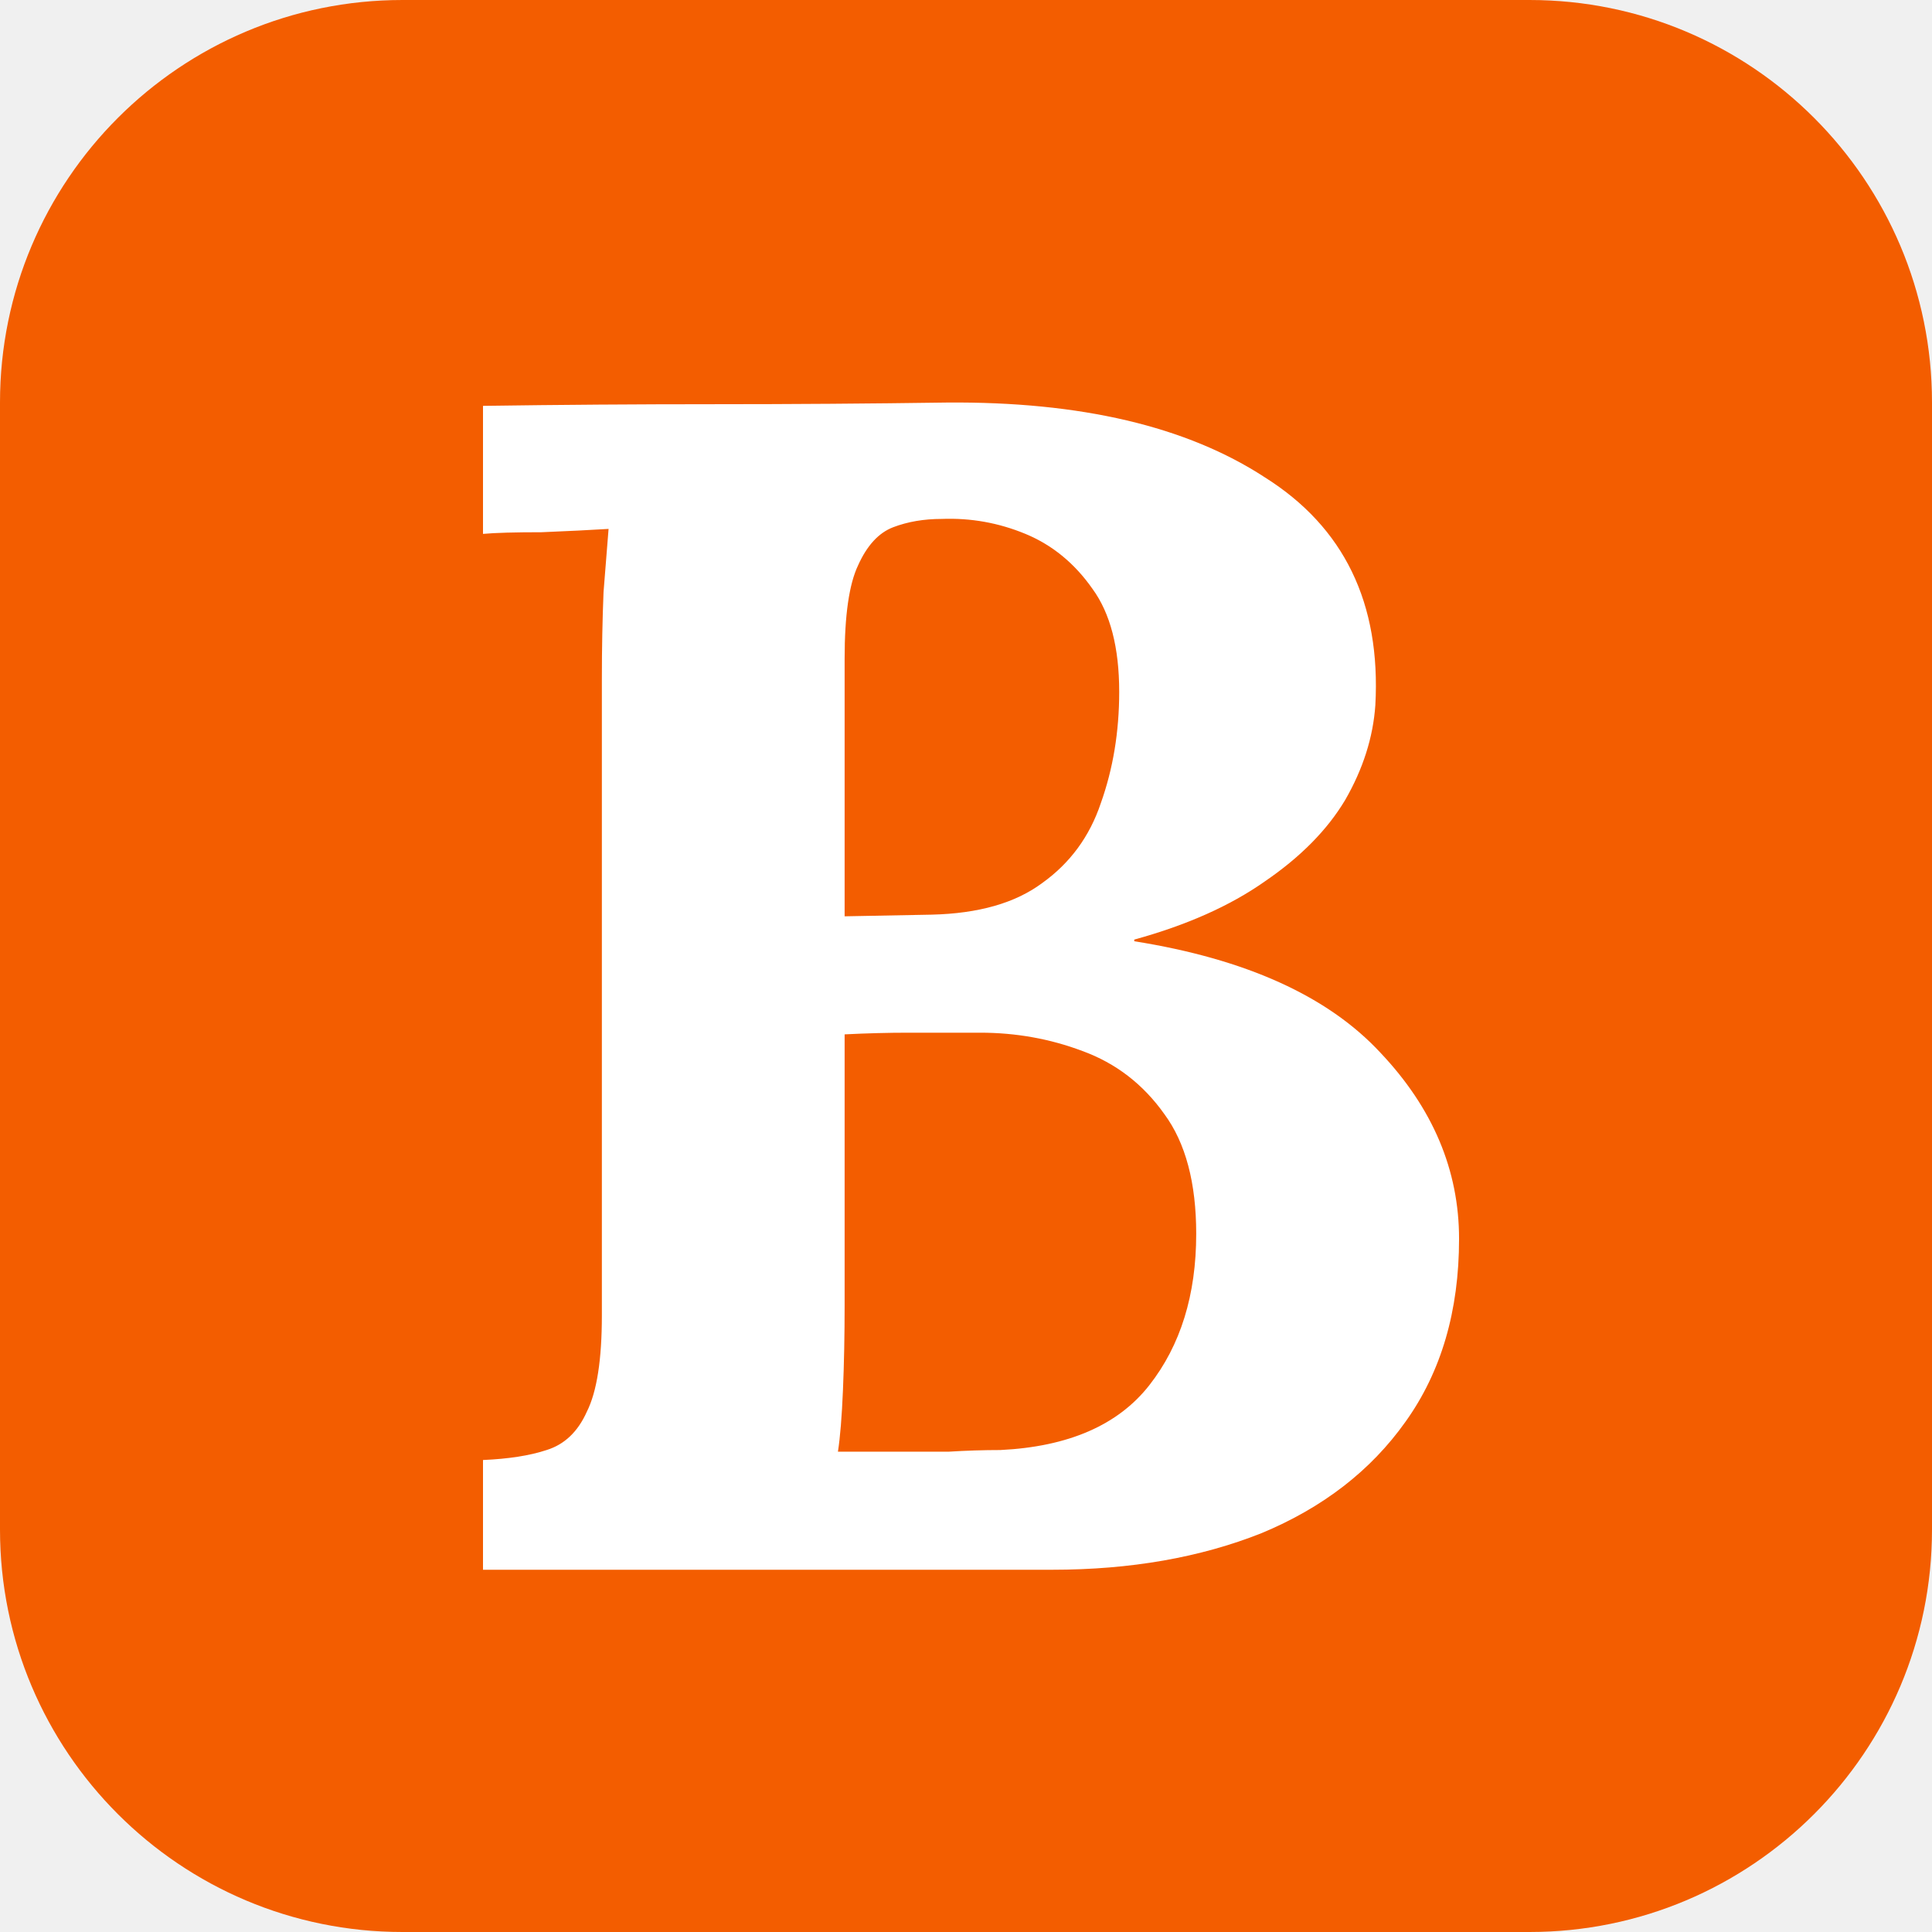
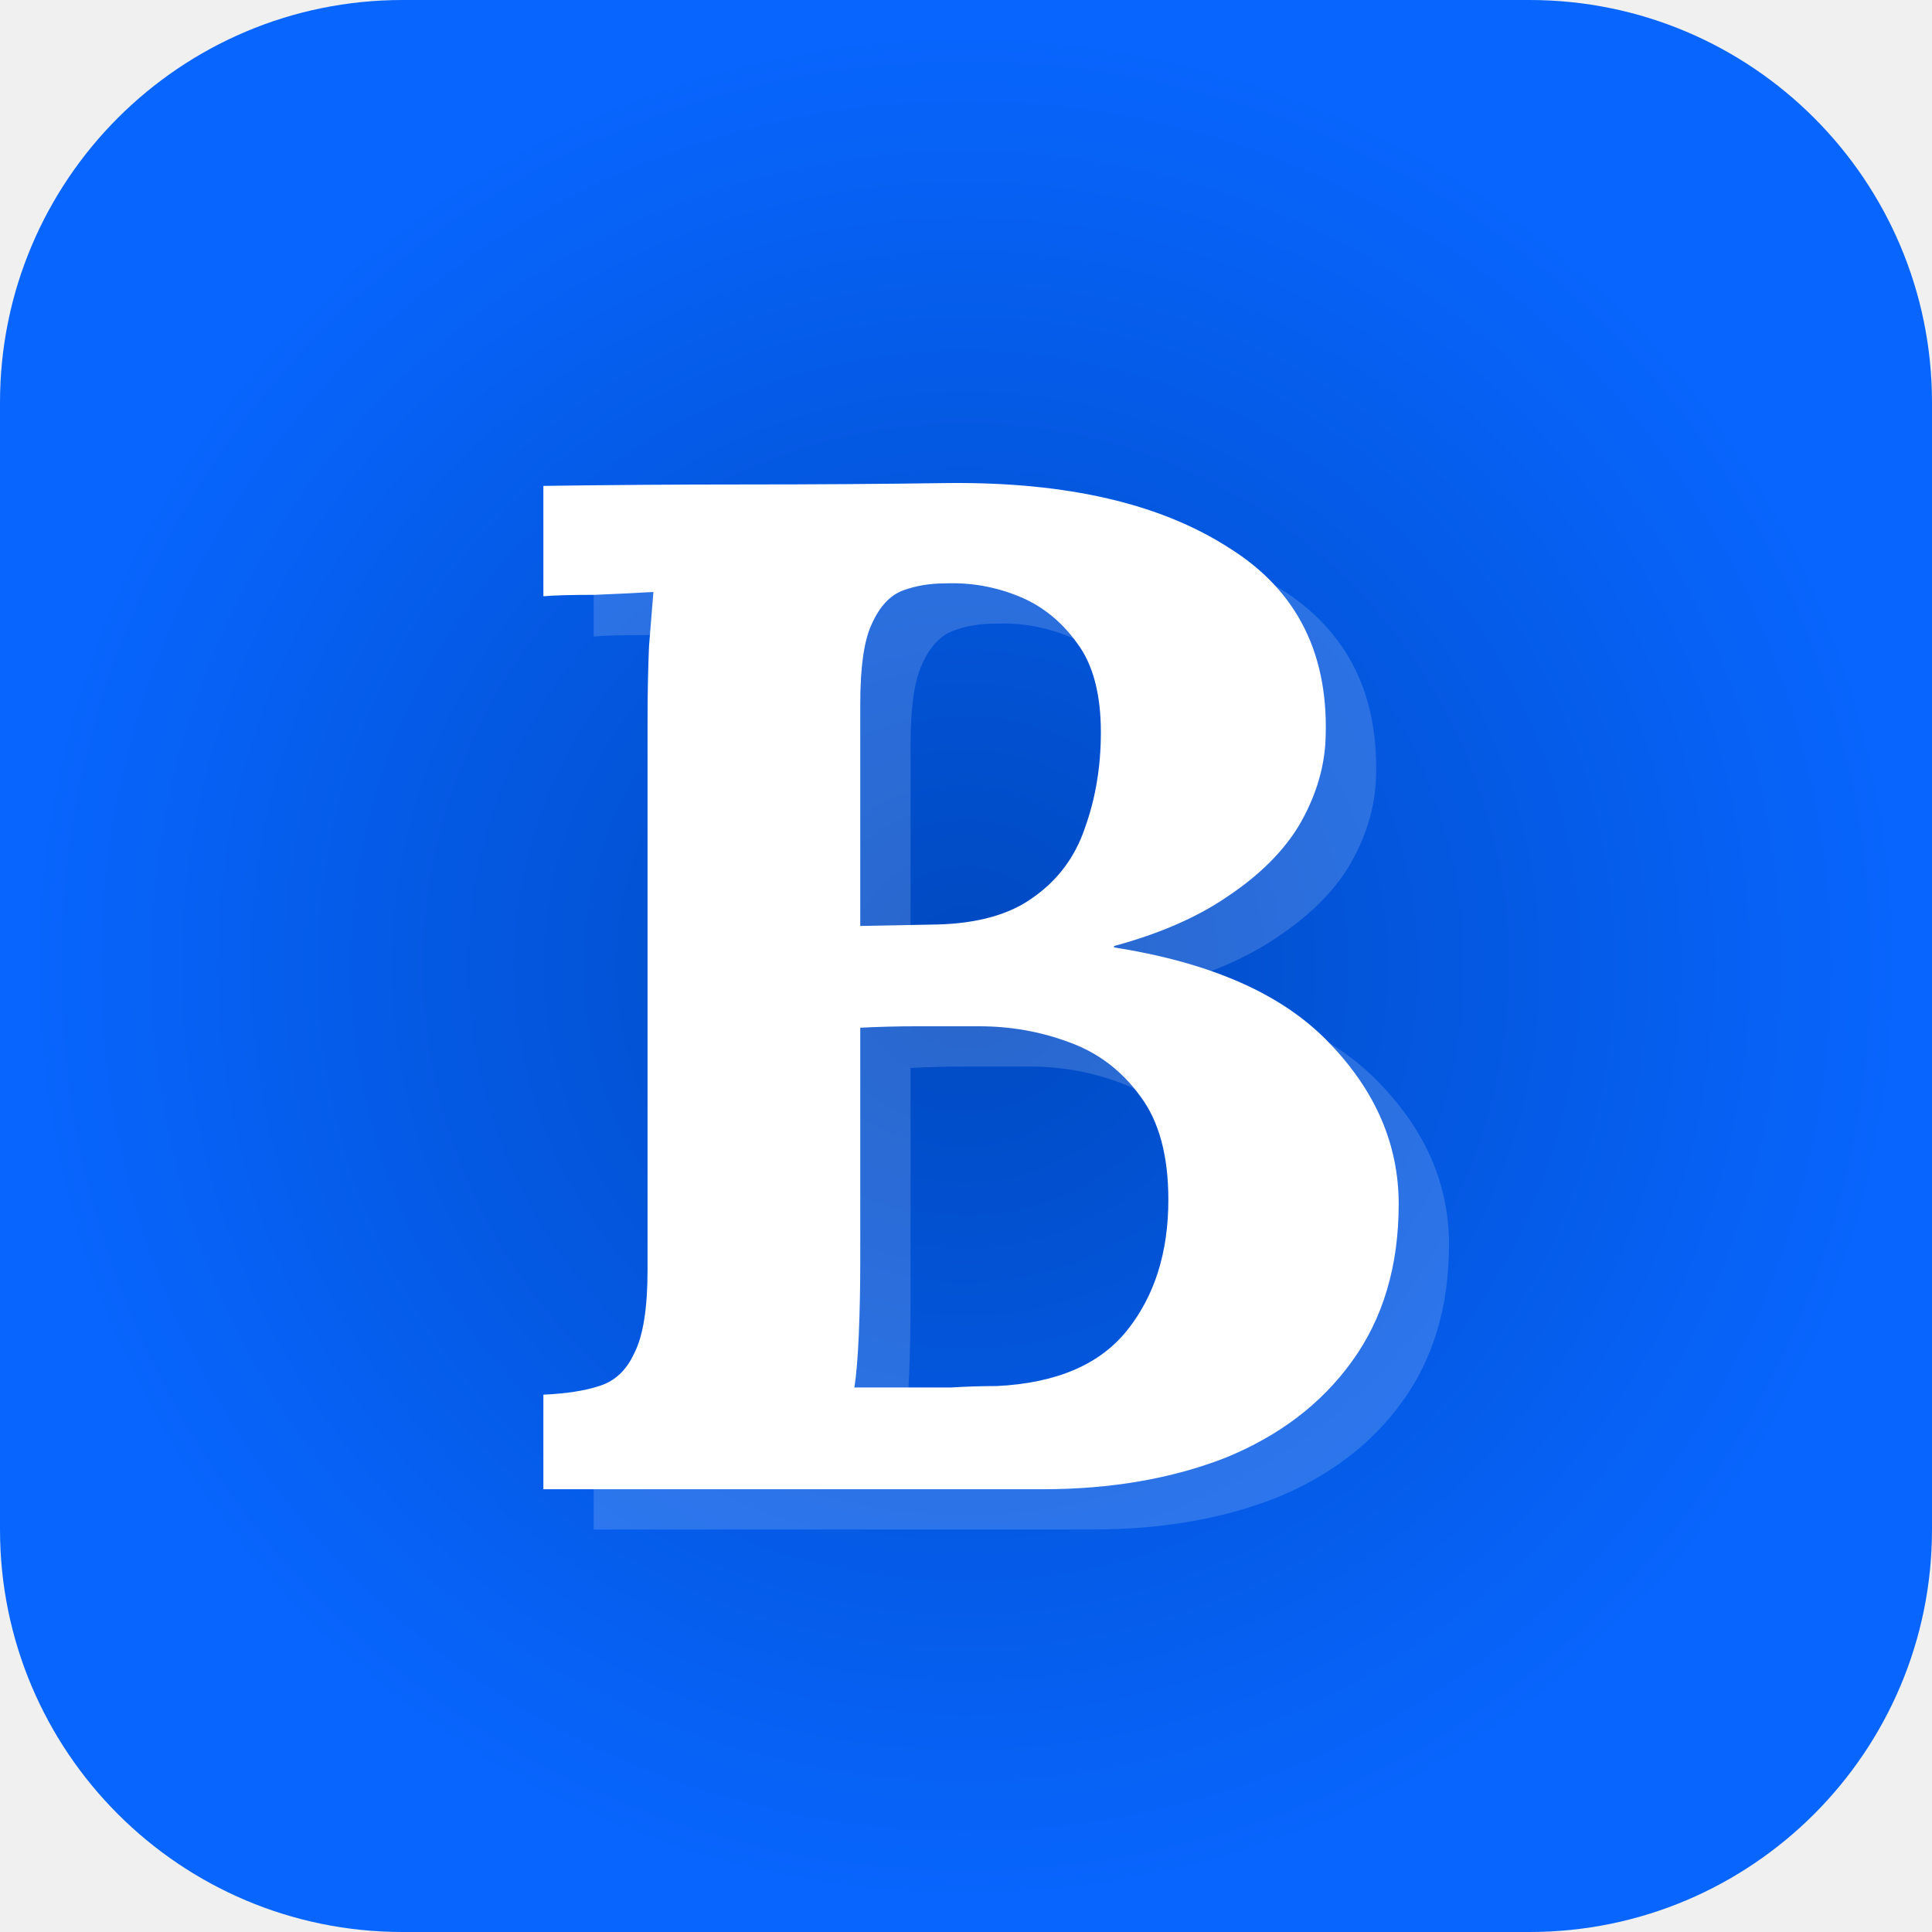
<svg xmlns="http://www.w3.org/2000/svg" width="192" height="192" viewBox="0 0 192 192" fill="none">
-   <rect width="192" height="192" rx="40" fill="#F35D00" />
-   <path d="M48 156V145.094C50.551 144.984 52.659 144.654 54.322 144.103C56.097 143.552 57.428 142.285 58.316 140.302C59.314 138.32 59.813 135.125 59.813 130.719V67.433C59.813 64.459 59.868 61.594 59.979 58.841C60.201 56.087 60.368 53.994 60.479 52.562C58.704 52.672 56.485 52.782 53.823 52.892C51.161 52.892 49.22 52.947 48 53.057V40.334C55.654 40.224 63.307 40.169 70.96 40.169C78.725 40.169 86.434 40.114 94.088 40.004C107.398 39.893 117.935 42.372 125.7 47.439C133.575 52.396 137.236 59.942 136.681 70.077C136.459 73.271 135.461 76.411 133.686 79.495C131.911 82.469 129.249 85.168 125.7 87.592C122.261 90.015 117.935 91.943 112.722 93.375V93.54C123.814 95.303 131.967 98.993 137.18 104.611C142.393 110.119 145 116.288 145 123.118C145 130.278 143.225 136.337 139.676 141.294C136.237 146.141 131.468 149.831 125.367 152.365C119.266 154.788 112.334 156 104.569 156H48ZM83.273 144.268C85.269 144.268 87.155 144.268 88.93 144.268C90.704 144.268 92.479 144.268 94.254 144.268C96.029 144.158 97.748 144.103 99.412 144.103C106.178 143.772 111.114 141.624 114.22 137.659C117.325 133.693 118.878 128.681 118.878 122.622C118.878 117.555 117.824 113.589 115.717 110.725C113.609 107.751 110.892 105.658 107.564 104.446C104.348 103.234 100.965 102.628 97.415 102.628C94.642 102.628 92.257 102.628 90.261 102.628C88.264 102.628 86.157 102.683 83.938 102.794V129.727C83.938 132.702 83.883 135.511 83.772 138.154C83.661 140.798 83.495 142.836 83.273 144.268ZM83.938 91.062L92.59 90.897C97.249 90.786 100.909 89.74 103.571 87.757C106.344 85.774 108.285 83.13 109.395 79.826C110.615 76.411 111.225 72.721 111.225 68.755C111.225 64.349 110.337 60.934 108.563 58.51C106.788 55.976 104.569 54.159 101.907 53.057C99.245 51.956 96.472 51.46 93.588 51.57C91.814 51.57 90.205 51.846 88.763 52.396C87.321 52.947 86.157 54.214 85.269 56.197C84.382 58.069 83.938 61.154 83.938 65.45V91.062Z" fill="white" />
+   <rect width="192" height="192" rx="40" fill="url(#paint0_radial_147_2)" />
+   <path opacity="0.16" d="M59 152V142.599C61.236 142.504 63.082 142.219 64.54 141.744C66.096 141.269 67.262 140.177 68.04 138.468C68.914 136.758 69.352 134.004 69.352 130.206V75.649C69.352 73.085 69.4 70.616 69.497 68.242C69.692 65.868 69.838 64.063 69.935 62.829C68.38 62.924 66.436 63.019 64.103 63.114C61.77 63.114 60.069 63.161 59 63.256V52.288C65.707 52.193 72.413 52.145 79.12 52.145C85.924 52.145 92.679 52.098 99.386 52.003C111.05 51.908 120.284 54.045 127.087 58.413C133.989 62.687 137.196 69.192 136.71 77.928C136.516 80.682 135.641 83.389 134.086 86.048C132.531 88.612 130.198 90.938 127.087 93.027C124.074 95.117 120.284 96.778 115.715 98.013V98.156C125.435 99.675 132.579 102.856 137.148 107.699C141.716 112.448 144 117.766 144 123.653C144 129.826 142.445 135.049 139.334 139.322C136.321 143.501 132.142 146.682 126.796 148.866C121.45 150.955 115.375 152 108.571 152H59ZM89.909 141.886C91.659 141.886 93.311 141.886 94.866 141.886C96.421 141.886 97.977 141.886 99.532 141.886C101.087 141.791 102.593 141.744 104.051 141.744C109.981 141.459 114.306 139.607 117.027 136.189C119.749 132.77 121.11 128.449 121.11 123.226C121.11 118.858 120.186 115.439 118.34 112.97C116.493 110.406 114.111 108.601 111.196 107.557C108.377 106.512 105.412 105.99 102.302 105.99C99.872 105.99 97.782 105.99 96.033 105.99C94.283 105.99 92.436 106.037 90.492 106.132V129.351C90.492 131.915 90.444 134.337 90.347 136.616C90.249 138.895 90.103 140.652 89.909 141.886ZM90.492 96.019L98.074 95.876C102.156 95.781 105.364 94.879 107.696 93.17C110.126 91.46 111.827 89.181 112.799 86.332C113.868 83.389 114.403 80.207 114.403 76.789C114.403 72.99 113.625 70.046 112.07 67.957C110.515 65.773 108.571 64.206 106.238 63.256C103.906 62.307 101.476 61.879 98.948 61.974C97.393 61.974 95.984 62.212 94.72 62.687C93.457 63.161 92.436 64.253 91.659 65.963C90.881 67.577 90.492 70.236 90.492 73.94V96.019Z" fill="white" />
+   <path d="M54 148V138.599C56.236 138.504 58.082 138.219 59.54 137.744C61.096 137.269 62.262 136.177 63.039 134.468C63.914 132.758 64.352 130.004 64.352 126.206V71.649C64.352 69.085 64.4 66.616 64.497 64.242C64.692 61.868 64.838 60.063 64.935 58.829C63.38 58.924 61.436 59.019 59.103 59.114C56.77 59.114 55.069 59.161 54 59.256V48.288C60.707 48.193 67.413 48.145 74.12 48.145C80.924 48.145 87.679 48.098 94.386 48.003C106.05 47.908 115.284 50.045 122.087 54.413C128.989 58.687 132.196 65.192 131.71 73.928C131.516 76.682 130.641 79.389 129.086 82.048C127.531 84.612 125.198 86.938 122.087 89.027C119.074 91.117 115.284 92.778 110.715 94.013V94.156C120.435 95.675 127.579 98.856 132.148 103.699C136.716 108.448 139 113.766 139 119.653C139 125.826 137.445 131.049 134.334 135.322C131.321 139.501 127.142 142.682 121.796 144.866C116.45 146.955 110.375 148 103.571 148H54ZM84.909 137.886C86.659 137.886 88.311 137.886 89.866 137.886C91.421 137.886 92.977 137.886 94.532 137.886C96.087 137.791 97.594 137.744 99.052 137.744C104.981 137.459 109.306 135.607 112.027 132.189C114.749 128.77 116.11 124.449 116.11 119.226C116.11 114.858 115.186 111.439 113.34 108.97C111.493 106.406 109.111 104.601 106.196 103.557C103.377 102.512 100.412 101.99 97.302 101.99C94.872 101.99 92.782 101.99 91.033 101.99C89.283 101.99 87.436 102.037 85.492 102.132V125.351C85.492 127.915 85.444 130.337 85.347 132.616C85.249 134.895 85.103 136.652 84.909 137.886ZM85.492 92.019L93.074 91.876C97.156 91.781 100.364 90.879 102.696 89.17C105.126 87.46 106.827 85.181 107.799 82.332C108.868 79.389 109.403 76.207 109.403 72.789C109.403 68.99 108.625 66.046 107.07 63.957C105.515 61.773 103.571 60.206 101.238 59.256C98.906 58.307 96.476 57.879 93.948 57.974C92.393 57.974 90.984 58.212 89.72 58.687C88.457 59.161 87.436 60.253 86.659 61.963C85.881 63.577 85.492 66.236 85.492 69.94V92.019Z" fill="white" />
+   <defs>
+     <radialGradient id="paint0_radial_147_2" cx="0" cy="0" r="1" gradientUnits="userSpaceOnUse" gradientTransform="translate(96 96) rotate(40.6975) scale(96)">
+       <stop stop-color="#0049C0" />
+       <stop offset="1" stop-color="#0866FF" />
+     </radialGradient>
+   </defs>
</svg>
